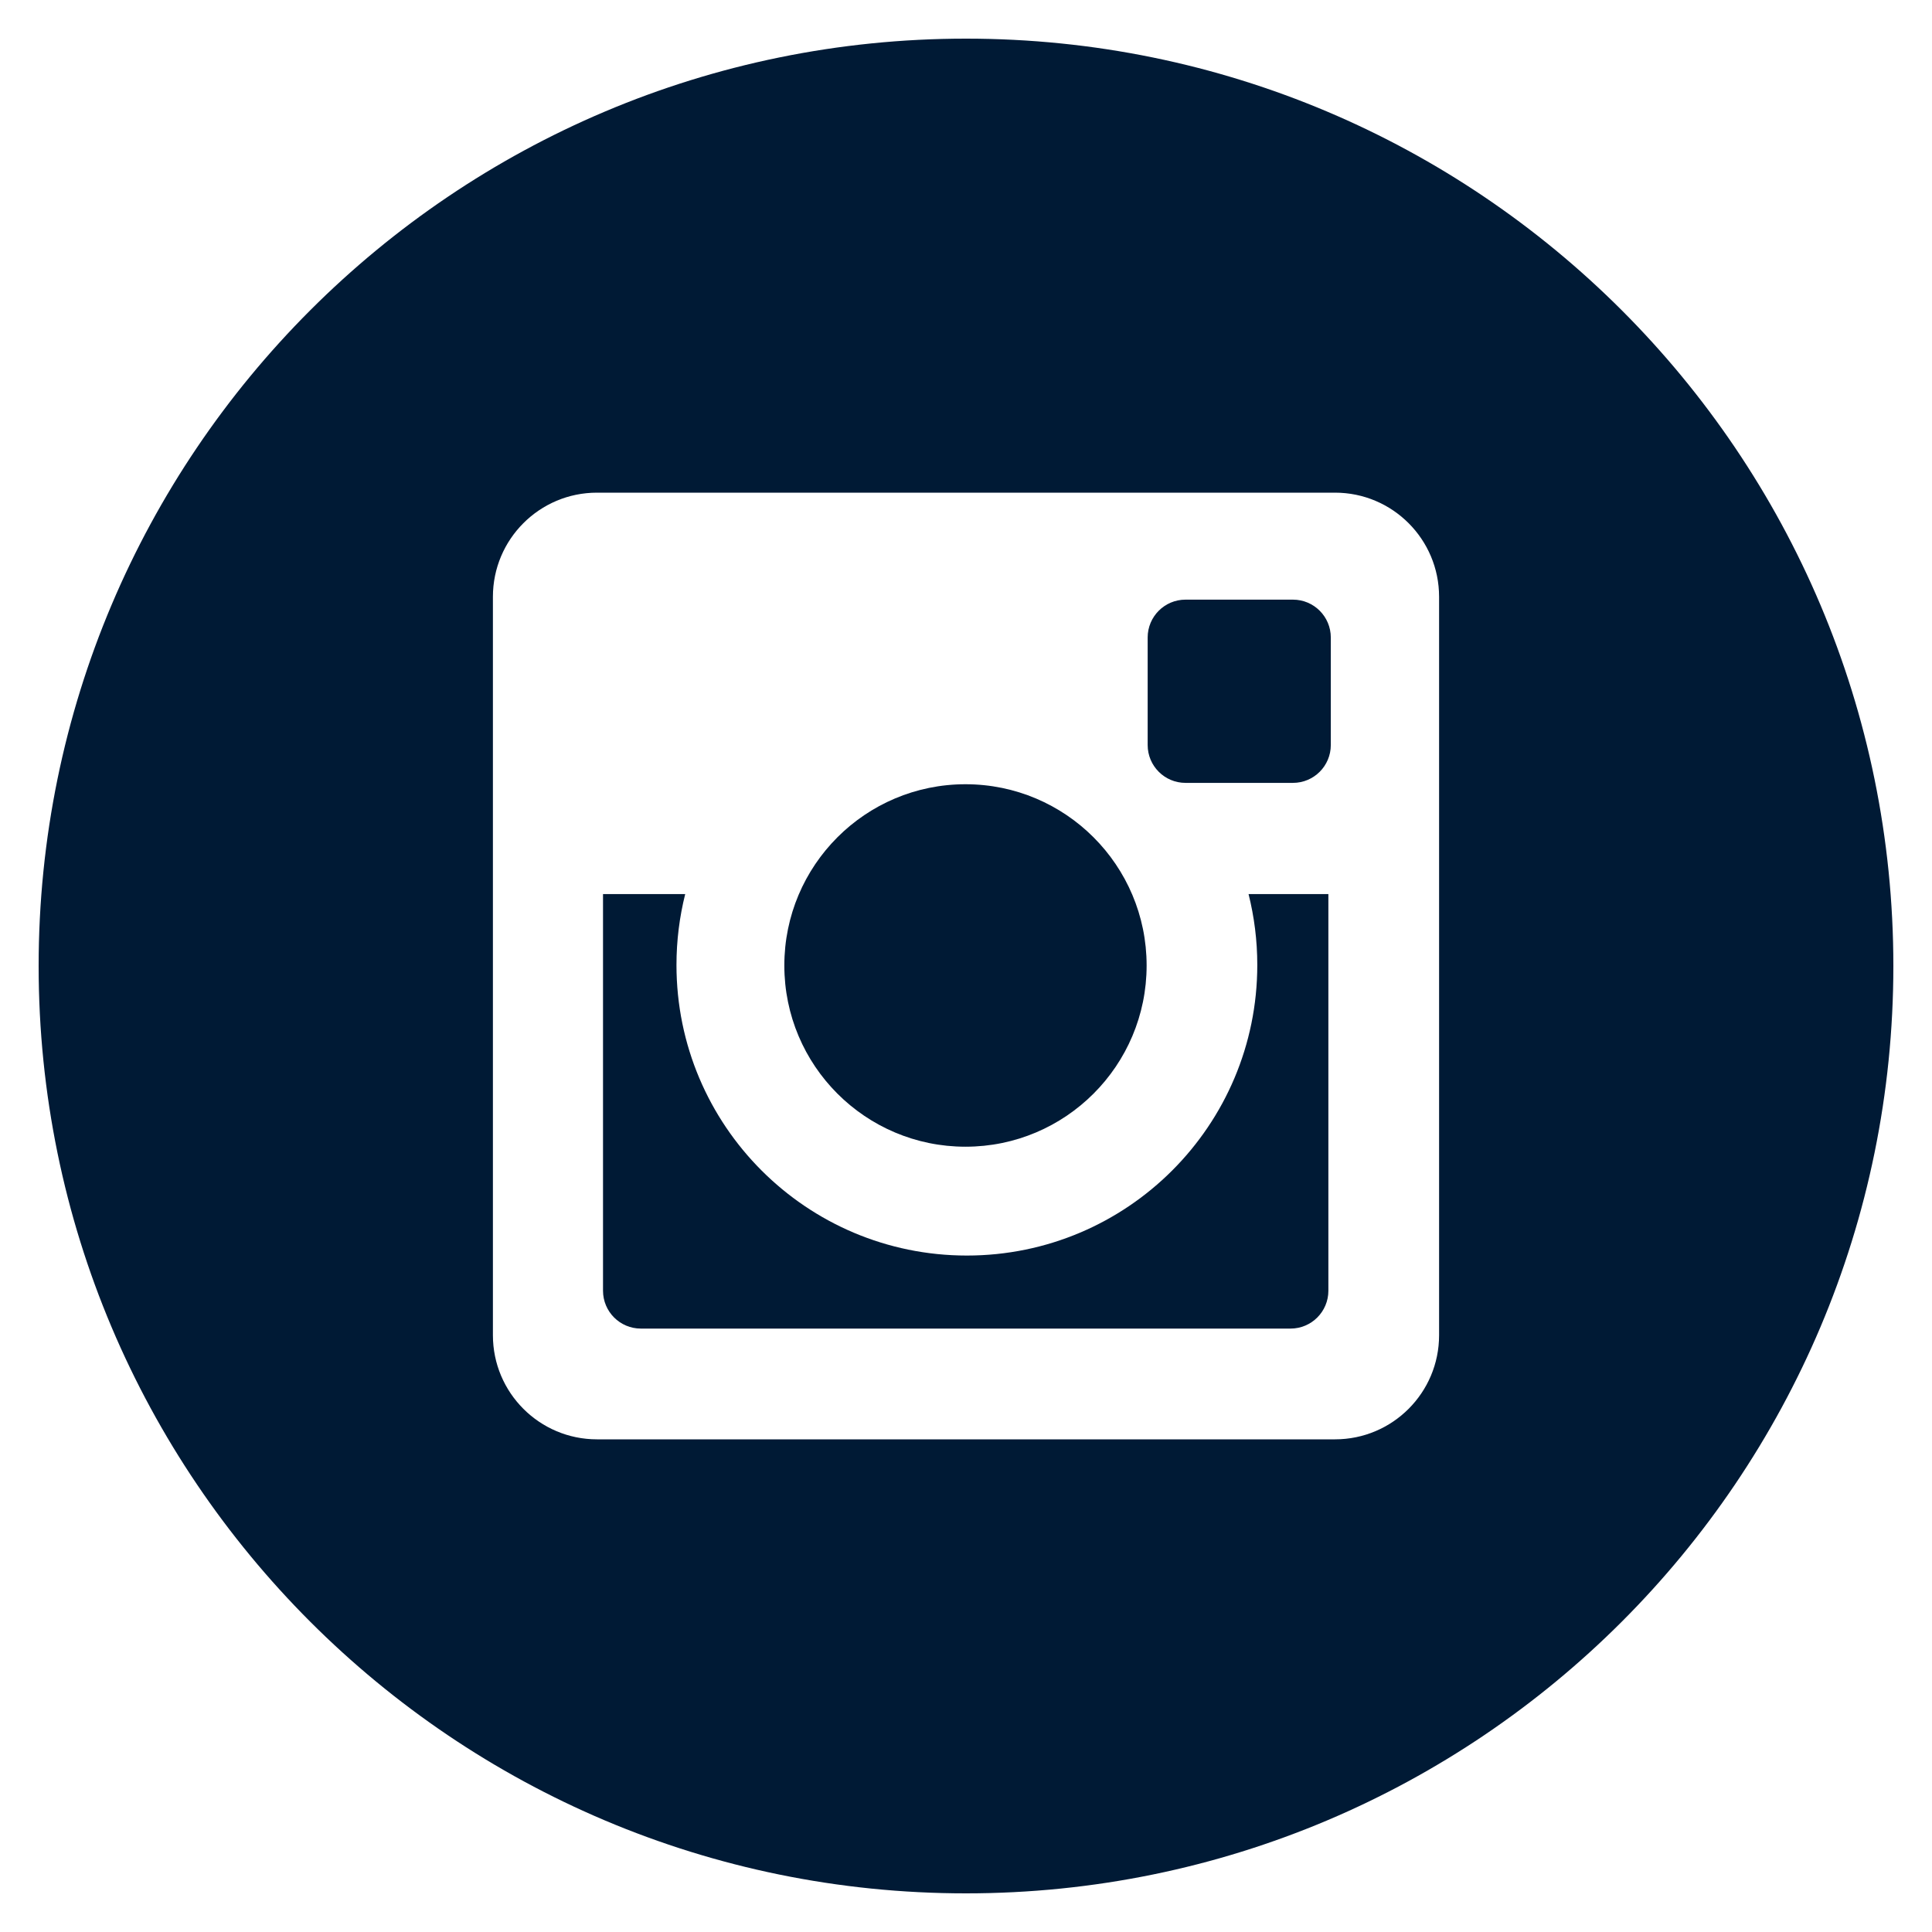
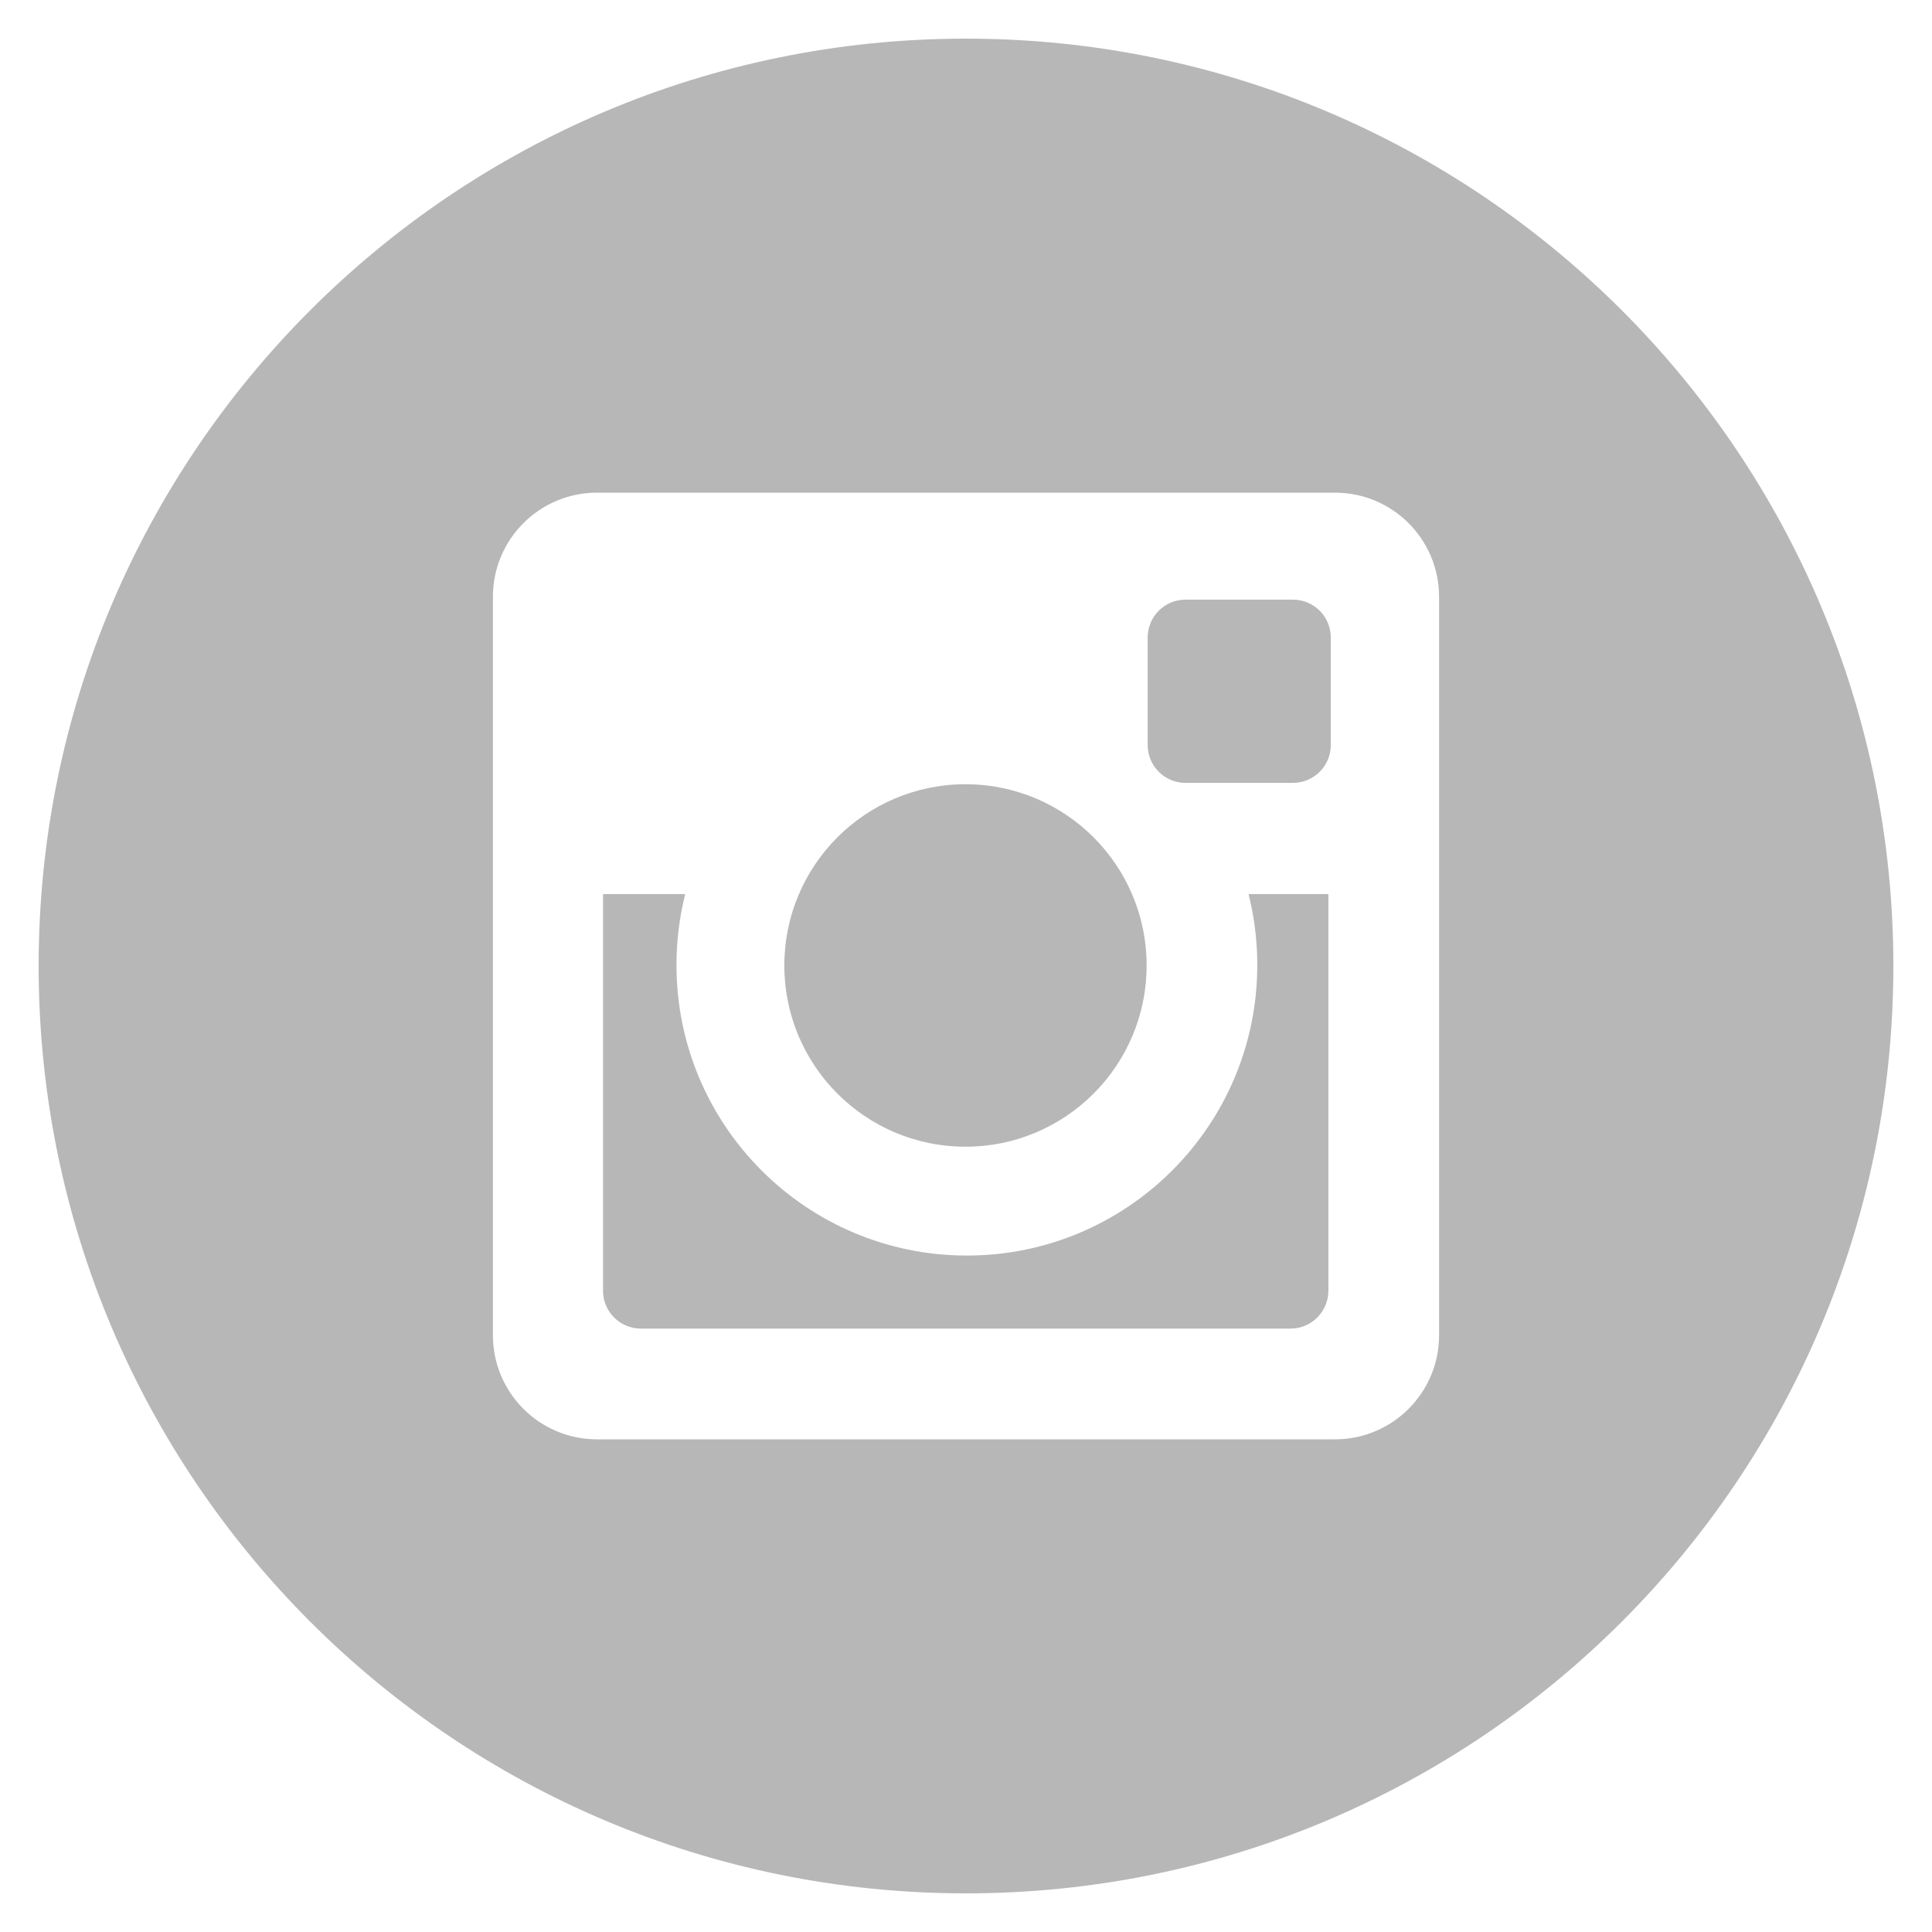
<svg xmlns="http://www.w3.org/2000/svg" id="instagram" class="custom-icon" version="1.1" viewBox="0 0 100 100" style="height: 100px; width: 100px;">
-   <circle class="outer-shape" cx="50" cy="50" r="48" style="opacity: 1; fill: rgb(0, 26, 53);" />
+   <circle class="outer-shape" cx="50" cy="50" r="48" style="opacity: 1; fill: rgb(183, 183, 183);" />
  <path class="inner-shape" style="opacity: 1; fill: rgb(255, 255, 255);" transform="translate(25,25) scale(0.5)" d="M88.2,1H11.8C5.85,1,1.026,5.827,1.026,11.781V88.22C1.026,94.174,5.85,99,11.8,99H88.2c5.95,0,10.774-4.826,10.774-10.78 V11.781C98.973,5.827,94.149,1,88.2,1z M49.946,31.184c10.356,0,18.752,8.4,18.752,18.762c0,10.361-8.396,18.761-18.752,18.761 s-18.752-8.4-18.752-18.761S39.589,31.184,49.946,31.184z M87.513,83.615c0,2.165-1.753,3.919-3.917,3.919H16.341 c-2.164,0-3.917-1.755-3.917-3.919v-41.06h8.508c-0.589,2.35-0.904,4.807-0.904,7.34c0,16.612,13.459,30.079,30.063,30.079 s30.063-13.466,30.063-30.079c0-2.533-0.315-4.99-0.904-7.34h8.263L87.513,83.615L87.513,83.615z M87.764,27.124 c0,2.165-1.754,3.919-3.918,3.919H72.723c-2.164,0-3.917-1.755-3.917-3.919v-11.13c0-2.165,1.754-3.919,3.917-3.919h11.123 c2.165,0,3.918,1.755,3.918,3.919V27.124z" />
</svg>
